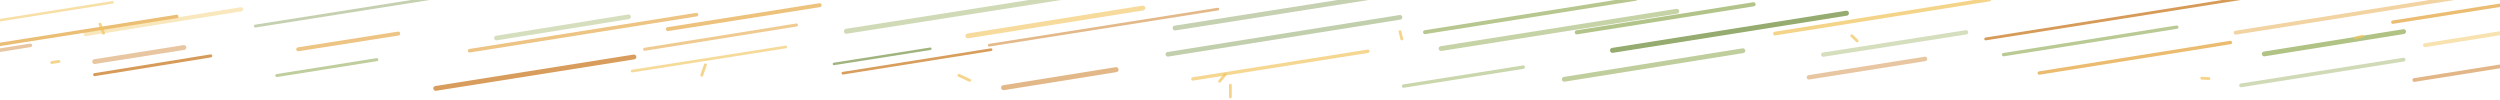
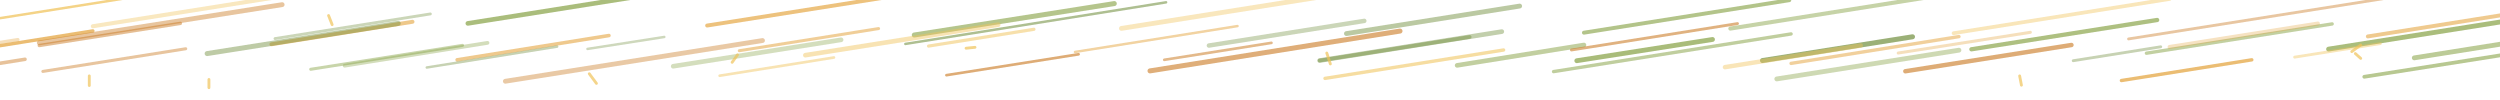
<svg xmlns="http://www.w3.org/2000/svg" viewBox="0 0 1400 56" preserveAspectRatio="xMidYMid slice">
-   <line x1="-48" y1="18.9" x2="63" y2="1.3" stroke="#F0C35A" stroke-width="1.4" stroke-linecap="round" opacity="0.54" />
-   <line x1="-44" y1="31.8" x2="99" y2="9.2" stroke="#E3A23A" stroke-width="1.9" stroke-linecap="round" opacity="0.70" />
-   <line x1="-70" y1="39.2" x2="17" y2="25.4" stroke="#C9781F" stroke-width="2.0" stroke-linecap="round" opacity="0.42" />
-   <line x1="48" y1="19.1" x2="135" y2="5.2" stroke="#F0C35A" stroke-width="2.3" stroke-linecap="round" opacity="0.40" />
-   <line x1="53" y1="34.5" x2="103" y2="26.6" stroke="#C9781F" stroke-width="2.7" stroke-linecap="round" opacity="0.42" />
-   <line x1="53" y1="41.8" x2="118" y2="31.3" stroke="#C9781F" stroke-width="1.7" stroke-linecap="round" opacity="0.74" />
-   <line x1="143" y1="14.6" x2="288" y2="-8.3" stroke="#6E8C3A" stroke-width="1.6" stroke-linecap="round" opacity="0.41" />
-   <line x1="167" y1="27.6" x2="223" y2="18.8" stroke="#E3A23A" stroke-width="2.2" stroke-linecap="round" opacity="0.63" />
-   <line x1="155" y1="42.3" x2="211" y2="33.4" stroke="#8BA54B" stroke-width="1.7" stroke-linecap="round" opacity="0.54" />
-   <line x1="278" y1="21.3" x2="352" y2="9.4" stroke="#8BA54B" stroke-width="2.6" stroke-linecap="round" opacity="0.36" />
-   <line x1="263" y1="28.4" x2="390" y2="8.2" stroke="#E3A23A" stroke-width="2.0" stroke-linecap="round" opacity="0.63" />
-   <line x1="244" y1="49.5" x2="355" y2="31.9" stroke="#C9781F" stroke-width="2.7" stroke-linecap="round" opacity="0.73" />
-   <line x1="374" y1="16.3" x2="459" y2="2.9" stroke="#E3A23A" stroke-width="2.2" stroke-linecap="round" opacity="0.66" />
-   <line x1="361" y1="27.6" x2="446" y2="14.0" stroke="#E3A23A" stroke-width="1.7" stroke-linecap="round" opacity="0.56" />
-   <line x1="354" y1="39.8" x2="440" y2="26.3" stroke="#F0C35A" stroke-width="1.5" stroke-linecap="round" opacity="0.62" />
-   <line x1="474" y1="17.5" x2="603" y2="-2.8" stroke="#8BA54B" stroke-width="2.8" stroke-linecap="round" opacity="0.41" />
-   <line x1="467" y1="35.8" x2="521" y2="27.3" stroke="#6E8C3A" stroke-width="1.4" stroke-linecap="round" opacity="0.65" />
-   <line x1="472" y1="41.0" x2="555" y2="27.8" stroke="#C9781F" stroke-width="1.5" stroke-linecap="round" opacity="0.72" />
-   <line x1="542" y1="20.1" x2="640" y2="4.5" stroke="#F0C35A" stroke-width="2.7" stroke-linecap="round" opacity="0.60" />
-   <line x1="554" y1="25.3" x2="682" y2="5.1" stroke="#C9781F" stroke-width="1.5" stroke-linecap="round" opacity="0.52" />
-   <line x1="562" y1="49.1" x2="625" y2="39.0" stroke="#C9781F" stroke-width="2.8" stroke-linecap="round" opacity="0.53" />
-   <line x1="658" y1="15.7" x2="780" y2="-3.5" stroke="#6E8C3A" stroke-width="2.7" stroke-linecap="round" opacity="0.40" />
-   <line x1="654" y1="30.4" x2="784" y2="9.7" stroke="#6E8C3A" stroke-width="2.6" stroke-linecap="round" opacity="0.42" />
-   <line x1="668" y1="44.2" x2="766" y2="28.7" stroke="#F0C35A" stroke-width="1.9" stroke-linecap="round" opacity="0.66" />
-   <line x1="798" y1="18.0" x2="916" y2="-0.7" stroke="#8BA54B" stroke-width="2.2" stroke-linecap="round" opacity="0.62" />
-   <line x1="807" y1="27.2" x2="939" y2="6.3" stroke="#8BA54B" stroke-width="2.7" stroke-linecap="round" opacity="0.49" />
-   <line x1="786" y1="48.2" x2="853" y2="37.6" stroke="#8BA54B" stroke-width="1.9" stroke-linecap="round" opacity="0.46" />
-   <line x1="883" y1="18.1" x2="982" y2="2.4" stroke="#8BA54B" stroke-width="2.3" stroke-linecap="round" opacity="0.65" />
-   <line x1="903" y1="28.2" x2="1034" y2="7.4" stroke="#6E8C3A" stroke-width="2.8" stroke-linecap="round" opacity="0.73" />
-   <line x1="876" y1="44.4" x2="976" y2="28.4" stroke="#8BA54B" stroke-width="2.7" stroke-linecap="round" opacity="0.54" />
-   <line x1="994" y1="18.8" x2="1114" y2="-0.3" stroke="#F0C35A" stroke-width="2.1" stroke-linecap="round" opacity="0.72" />
-   <line x1="1021" y1="30.6" x2="1101" y2="18.1" stroke="#8BA54B" stroke-width="2.4" stroke-linecap="round" opacity="0.36" />
-   <line x1="1013" y1="43.3" x2="1078" y2="33.0" stroke="#C9781F" stroke-width="2.5" stroke-linecap="round" opacity="0.42" />
-   <line x1="1112" y1="21.8" x2="1259" y2="-1.5" stroke="#C9781F" stroke-width="1.6" stroke-linecap="round" opacity="0.74" />
-   <line x1="1122" y1="30.6" x2="1219" y2="15.2" stroke="#8BA54B" stroke-width="1.9" stroke-linecap="round" opacity="0.59" />
-   <line x1="1142" y1="40.9" x2="1249" y2="23.8" stroke="#E3A23A" stroke-width="1.9" stroke-linecap="round" opacity="0.73" />
-   <line x1="1252" y1="18.3" x2="1387" y2="-3.1" stroke="#E3A23A" stroke-width="2.2" stroke-linecap="round" opacity="0.47" />
-   <line x1="1268" y1="30.2" x2="1346" y2="17.7" stroke="#8BA54B" stroke-width="2.7" stroke-linecap="round" opacity="0.68" />
-   <line x1="1255" y1="47.8" x2="1346" y2="33.4" stroke="#8BA54B" stroke-width="2.1" stroke-linecap="round" opacity="0.41" />
-   <line x1="1340" y1="12.4" x2="1437" y2="-2.9" stroke="#E3A23A" stroke-width="1.9" stroke-linecap="round" opacity="0.71" />
-   <line x1="1358" y1="25.3" x2="1407" y2="17.5" stroke="#F0C35A" stroke-width="2.2" stroke-linecap="round" opacity="0.48" />
-   <line x1="1352" y1="44.8" x2="1488" y2="23.2" stroke="#C9781F" stroke-width="2.1" stroke-linecap="round" opacity="0.54" />
-   <line x1="537" y1="42.2" x2="543" y2="45.0" stroke="#F0C35A" stroke-width="1.6" stroke-linecap="round" opacity="0.7" />
-   <line x1="1037" y1="20.0" x2="1040" y2="22.9" stroke="#F0C35A" stroke-width="1.6" stroke-linecap="round" opacity="0.7" />
-   <line x1="1323" y1="20.3" x2="1319" y2="21.3" stroke="#F0C35A" stroke-width="1.6" stroke-linecap="round" opacity="0.7" />
-   <line x1="33" y1="34.4" x2="29" y2="35.0" stroke="#F0C35A" stroke-width="1.6" stroke-linecap="round" opacity="0.7" />
-   <line x1="56" y1="13.5" x2="58" y2="18.6" stroke="#F0C35A" stroke-width="1.6" stroke-linecap="round" opacity="0.7" />
-   <line x1="784" y1="17.7" x2="785" y2="21.8" stroke="#F0C35A" stroke-width="1.6" stroke-linecap="round" opacity="0.7" />
-   <line x1="686" y1="41.8" x2="683" y2="45.5" stroke="#F0C35A" stroke-width="1.6" stroke-linecap="round" opacity="0.7" />
-   <line x1="689" y1="47.7" x2="689" y2="54.3" stroke="#F0C35A" stroke-width="1.6" stroke-linecap="round" opacity="0.7" />
-   <line x1="1233" y1="43.8" x2="1237" y2="44.0" stroke="#F0C35A" stroke-width="1.6" stroke-linecap="round" opacity="0.7" />
-   <line x1="395" y1="36.3" x2="393" y2="42.1" stroke="#F0C35A" stroke-width="1.6" stroke-linecap="round" opacity="0.7" />
+   <line x1="-55" y1="18.9" x2="73" y2="-1.4" stroke="#F0C35A" stroke-width="1.4" stroke-linecap="round" opacity="0.73" />
+   <line x1="-61" y1="35.3" x2="52" y2="17.3" stroke="#E3A23A" stroke-width="1.9" stroke-linecap="round" opacity="0.71" />
+   <line x1="-45" y1="42.6" x2="14" y2="33.2" stroke="#C9781F" stroke-width="2.0" stroke-linecap="round" opacity="0.45" />
+   <line x1="52" y1="14.7" x2="177" y2="-5.1" stroke="#F0C35A" stroke-width="2.3" stroke-linecap="round" opacity="0.38" />
+   <line x1="22" y1="24.0" x2="158" y2="2.6" stroke="#C9781F" stroke-width="2.7" stroke-linecap="round" opacity="0.43" />
+   <line x1="24" y1="40.0" x2="104" y2="27.3" stroke="#C9781F" stroke-width="1.7" stroke-linecap="round" opacity="0.43" />
+   <line x1="154" y1="21.6" x2="241" y2="7.8" stroke="#6E8C3A" stroke-width="1.6" stroke-linecap="round" opacity="0.36" />
+   <line x1="152" y1="24.8" x2="231" y2="12.2" stroke="#E3A23A" stroke-width="2.2" stroke-linecap="round" opacity="0.59" />
+   <line x1="174" y1="38.8" x2="259" y2="25.4" stroke="#8BA54B" stroke-width="1.7" stroke-linecap="round" opacity="0.47" />
+   <line x1="262" y1="13.1" x2="404" y2="-9.4" stroke="#8BA54B" stroke-width="2.6" stroke-linecap="round" opacity="0.73" />
+   <line x1="256" y1="33.5" x2="341" y2="19.9" stroke="#E3A23A" stroke-width="2.0" stroke-linecap="round" opacity="0.58" />
+   <line x1="283" y1="45.5" x2="427" y2="22.7" stroke="#C9781F" stroke-width="2.7" stroke-linecap="round" opacity="0.40" />
+   <line x1="396" y1="14.3" x2="498" y2="-1.8" stroke="#E3A23A" stroke-width="2.2" stroke-linecap="round" opacity="0.66" />
+   <line x1="414" y1="28.4" x2="492" y2="16.0" stroke="#E3A23A" stroke-width="1.7" stroke-linecap="round" opacity="0.52" />
+   <line x1="403" y1="42.4" x2="467" y2="32.2" stroke="#F0C35A" stroke-width="1.5" stroke-linecap="round" opacity="0.46" />
+   <line x1="512" y1="19.6" x2="624" y2="2.0" stroke="#8BA54B" stroke-width="2.8" stroke-linecap="round" opacity="0.64" />
+   <line x1="507" y1="24.6" x2="653" y2="1.3" stroke="#6E8C3A" stroke-width="1.4" stroke-linecap="round" opacity="0.56" />
+   <line x1="530" y1="42.1" x2="604" y2="30.4" stroke="#C9781F" stroke-width="1.5" stroke-linecap="round" opacity="0.61" />
+   <line x1="628" y1="15.9" x2="760" y2="-5.0" stroke="#F0C35A" stroke-width="2.7" stroke-linecap="round" opacity="0.40" />
+   <line x1="652" y1="33.5" x2="712" y2="24.0" stroke="#C9781F" stroke-width="1.5" stroke-linecap="round" opacity="0.52" />
+   <line x1="644" y1="39.7" x2="784" y2="17.4" stroke="#C9781F" stroke-width="2.8" stroke-linecap="round" opacity="0.60" />
+   <line x1="754" y1="18.8" x2="851" y2="3.4" stroke="#6E8C3A" stroke-width="2.7" stroke-linecap="round" opacity="0.47" />
+   <line x1="739" y1="33.9" x2="841" y2="17.7" stroke="#6E8C3A" stroke-width="2.6" stroke-linecap="round" opacity="0.42" />
+   <line x1="742" y1="43.9" x2="842" y2="28.0" stroke="#F0C35A" stroke-width="1.9" stroke-linecap="round" opacity="0.57" />
+   <line x1="887" y1="18.3" x2="1002" y2="0.1" stroke="#8BA54B" stroke-width="2.2" stroke-linecap="round" opacity="0.65" />
+   <line x1="883" y1="34.0" x2="959" y2="22.1" stroke="#8BA54B" stroke-width="2.7" stroke-linecap="round" opacity="0.74" />
+   <line x1="870" y1="40.1" x2="1003" y2="19.0" stroke="#8BA54B" stroke-width="1.9" stroke-linecap="round" opacity="0.54" />
+   <line x1="969" y1="16.0" x2="1085" y2="-2.4" stroke="#8BA54B" stroke-width="2.3" stroke-linecap="round" opacity="0.49" />
+   <line x1="987" y1="33.9" x2="1071" y2="20.6" stroke="#6E8C3A" stroke-width="2.8" stroke-linecap="round" opacity="0.69" />
+   <line x1="995" y1="44.2" x2="1097" y2="28.1" stroke="#8BA54B" stroke-width="2.7" stroke-linecap="round" opacity="0.42" />
+   <line x1="1094" y1="18.6" x2="1215" y2="-0.6" stroke="#F0C35A" stroke-width="2.1" stroke-linecap="round" opacity="0.42" />
+   <line x1="1104" y1="27.6" x2="1208" y2="11.2" stroke="#8BA54B" stroke-width="2.4" stroke-linecap="round" opacity="0.70" />
+   <line x1="1067" y1="39.9" x2="1160" y2="25.2" stroke="#C9781F" stroke-width="2.5" stroke-linecap="round" opacity="0.61" />
+   <line x1="1192" y1="21.8" x2="1338" y2="-1.3" stroke="#C9781F" stroke-width="1.6" stroke-linecap="round" opacity="0.42" />
+   <line x1="1202" y1="29.8" x2="1306" y2="13.4" stroke="#8BA54B" stroke-width="1.9" stroke-linecap="round" opacity="0.52" />
+   <line x1="1188" y1="45.1" x2="1261" y2="33.5" stroke="#E3A23A" stroke-width="1.9" stroke-linecap="round" opacity="0.71" />
+   <line x1="1326" y1="20.4" x2="1443" y2="1.8" stroke="#E3A23A" stroke-width="2.2" stroke-linecap="round" opacity="0.57" />
+   <line x1="1304" y1="27.5" x2="1404" y2="11.7" stroke="#8BA54B" stroke-width="2.7" stroke-linecap="round" opacity="0.73" />
+   <line x1="1324" y1="43.0" x2="1454" y2="22.5" stroke="#8BA54B" stroke-width="2.1" stroke-linecap="round" opacity="0.61" />
+   <line x1="-44" y1="30.7" x2="10" y2="22.2" stroke="#E3A23A" stroke-width="1.9" stroke-linecap="round" opacity="0.34" />
+   <line x1="22" y1="25.5" x2="101" y2="13.1" stroke="#C9781F" stroke-width="1.9" stroke-linecap="round" opacity="0.48" />
+   <line x1="116" y1="30.0" x2="223" y2="13.1" stroke="#6E8C3A" stroke-width="2.8" stroke-linecap="round" opacity="0.45" />
+   <line x1="193" y1="36.8" x2="273" y2="24.0" stroke="#8BA54B" stroke-width="2.1" stroke-linecap="round" opacity="0.38" />
+   <line x1="239" y1="37.8" x2="312" y2="26.1" stroke="#6E8C3A" stroke-width="1.4" stroke-linecap="round" opacity="0.39" />
+   <line x1="329" y1="27.4" x2="372" y2="20.7" stroke="#6E8C3A" stroke-width="1.4" stroke-linecap="round" opacity="0.34" />
+   <line x1="377" y1="37.1" x2="471" y2="22.3" stroke="#8BA54B" stroke-width="2.6" stroke-linecap="round" opacity="0.37" />
+   <line x1="451" y1="30.9" x2="559" y2="13.8" stroke="#F0C35A" stroke-width="2.6" stroke-linecap="round" opacity="0.46" />
+   <line x1="520" y1="25.8" x2="579" y2="16.4" stroke="#F0C35A" stroke-width="1.8" stroke-linecap="round" opacity="0.51" />
+   <line x1="602" y1="29.1" x2="693" y2="14.6" stroke="#E3A23A" stroke-width="1.4" stroke-linecap="round" opacity="0.48" />
+   <line x1="677" y1="25.5" x2="764" y2="11.7" stroke="#6E8C3A" stroke-width="2.5" stroke-linecap="round" opacity="0.36" />
+   <line x1="739" y1="33.9" x2="823" y2="20.7" stroke="#6E8C3A" stroke-width="2.1" stroke-linecap="round" opacity="0.44" />
+   <line x1="816" y1="36.6" x2="887" y2="25.2" stroke="#8BA54B" stroke-width="2.6" stroke-linecap="round" opacity="0.53" />
+   <line x1="880" y1="28.0" x2="973" y2="13.2" stroke="#C9781F" stroke-width="1.6" stroke-linecap="round" opacity="0.57" />
+   <line x1="966" y1="37.6" x2="1042" y2="25.5" stroke="#F0C35A" stroke-width="2.5" stroke-linecap="round" opacity="0.43" />
+   <line x1="1003" y1="35.5" x2="1097" y2="20.5" stroke="#E3A23A" stroke-width="1.9" stroke-linecap="round" opacity="0.50" />
+   <line x1="1063" y1="29.7" x2="1137" y2="18.1" stroke="#E3A23A" stroke-width="1.7" stroke-linecap="round" opacity="0.34" />
+   <line x1="1161" y1="34.0" x2="1210" y2="26.2" stroke="#6E8C3A" stroke-width="1.6" stroke-linecap="round" opacity="0.39" />
+   <line x1="1215" y1="26.3" x2="1298" y2="13.2" stroke="#E3A23A" stroke-width="2.3" stroke-linecap="round" opacity="0.31" />
+   <line x1="1285" y1="32.0" x2="1333" y2="24.4" stroke="#F0C35A" stroke-width="1.6" stroke-linecap="round" opacity="0.42" />
+   <line x1="1352" y1="32.4" x2="1425" y2="20.8" stroke="#8BA54B" stroke-width="2.7" stroke-linecap="round" opacity="0.58" />
+   <line x1="413" y1="30.7" x2="410" y2="34.9" stroke="#F0C35A" stroke-width="1.6" stroke-linecap="round" opacity="0.7" />
+   <line x1="1319" y1="30.0" x2="1322" y2="32.7" stroke="#F0C35A" stroke-width="1.6" stroke-linecap="round" opacity="0.7" />
+   <line x1="330" y1="41.3" x2="334" y2="46.7" stroke="#F0C35A" stroke-width="1.6" stroke-linecap="round" opacity="0.7" />
+   <line x1="1131" y1="42.5" x2="1132" y2="47.7" stroke="#F0C35A" stroke-width="1.6" stroke-linecap="round" opacity="0.7" />
+   <line x1="184" y1="8.7" x2="186" y2="13.8" stroke="#F0C35A" stroke-width="1.6" stroke-linecap="round" opacity="0.7" />
+   <line x1="50" y1="42.5" x2="50" y2="47.9" stroke="#F0C35A" stroke-width="1.6" stroke-linecap="round" opacity="0.7" />
+   <line x1="546" y1="26.5" x2="541" y2="27.0" stroke="#F0C35A" stroke-width="1.6" stroke-linecap="round" opacity="0.7" />
+   <line x1="743" y1="29.7" x2="745" y2="35.8" stroke="#F0C35A" stroke-width="1.6" stroke-linecap="round" opacity="0.7" />
+   <line x1="1322" y1="25.2" x2="1317" y2="28.9" stroke="#F0C35A" stroke-width="1.6" stroke-linecap="round" opacity="0.7" />
+   <line x1="117" y1="44.5" x2="117" y2="49.1" stroke="#F0C35A" stroke-width="1.6" stroke-linecap="round" opacity="0.7" />
</svg>
